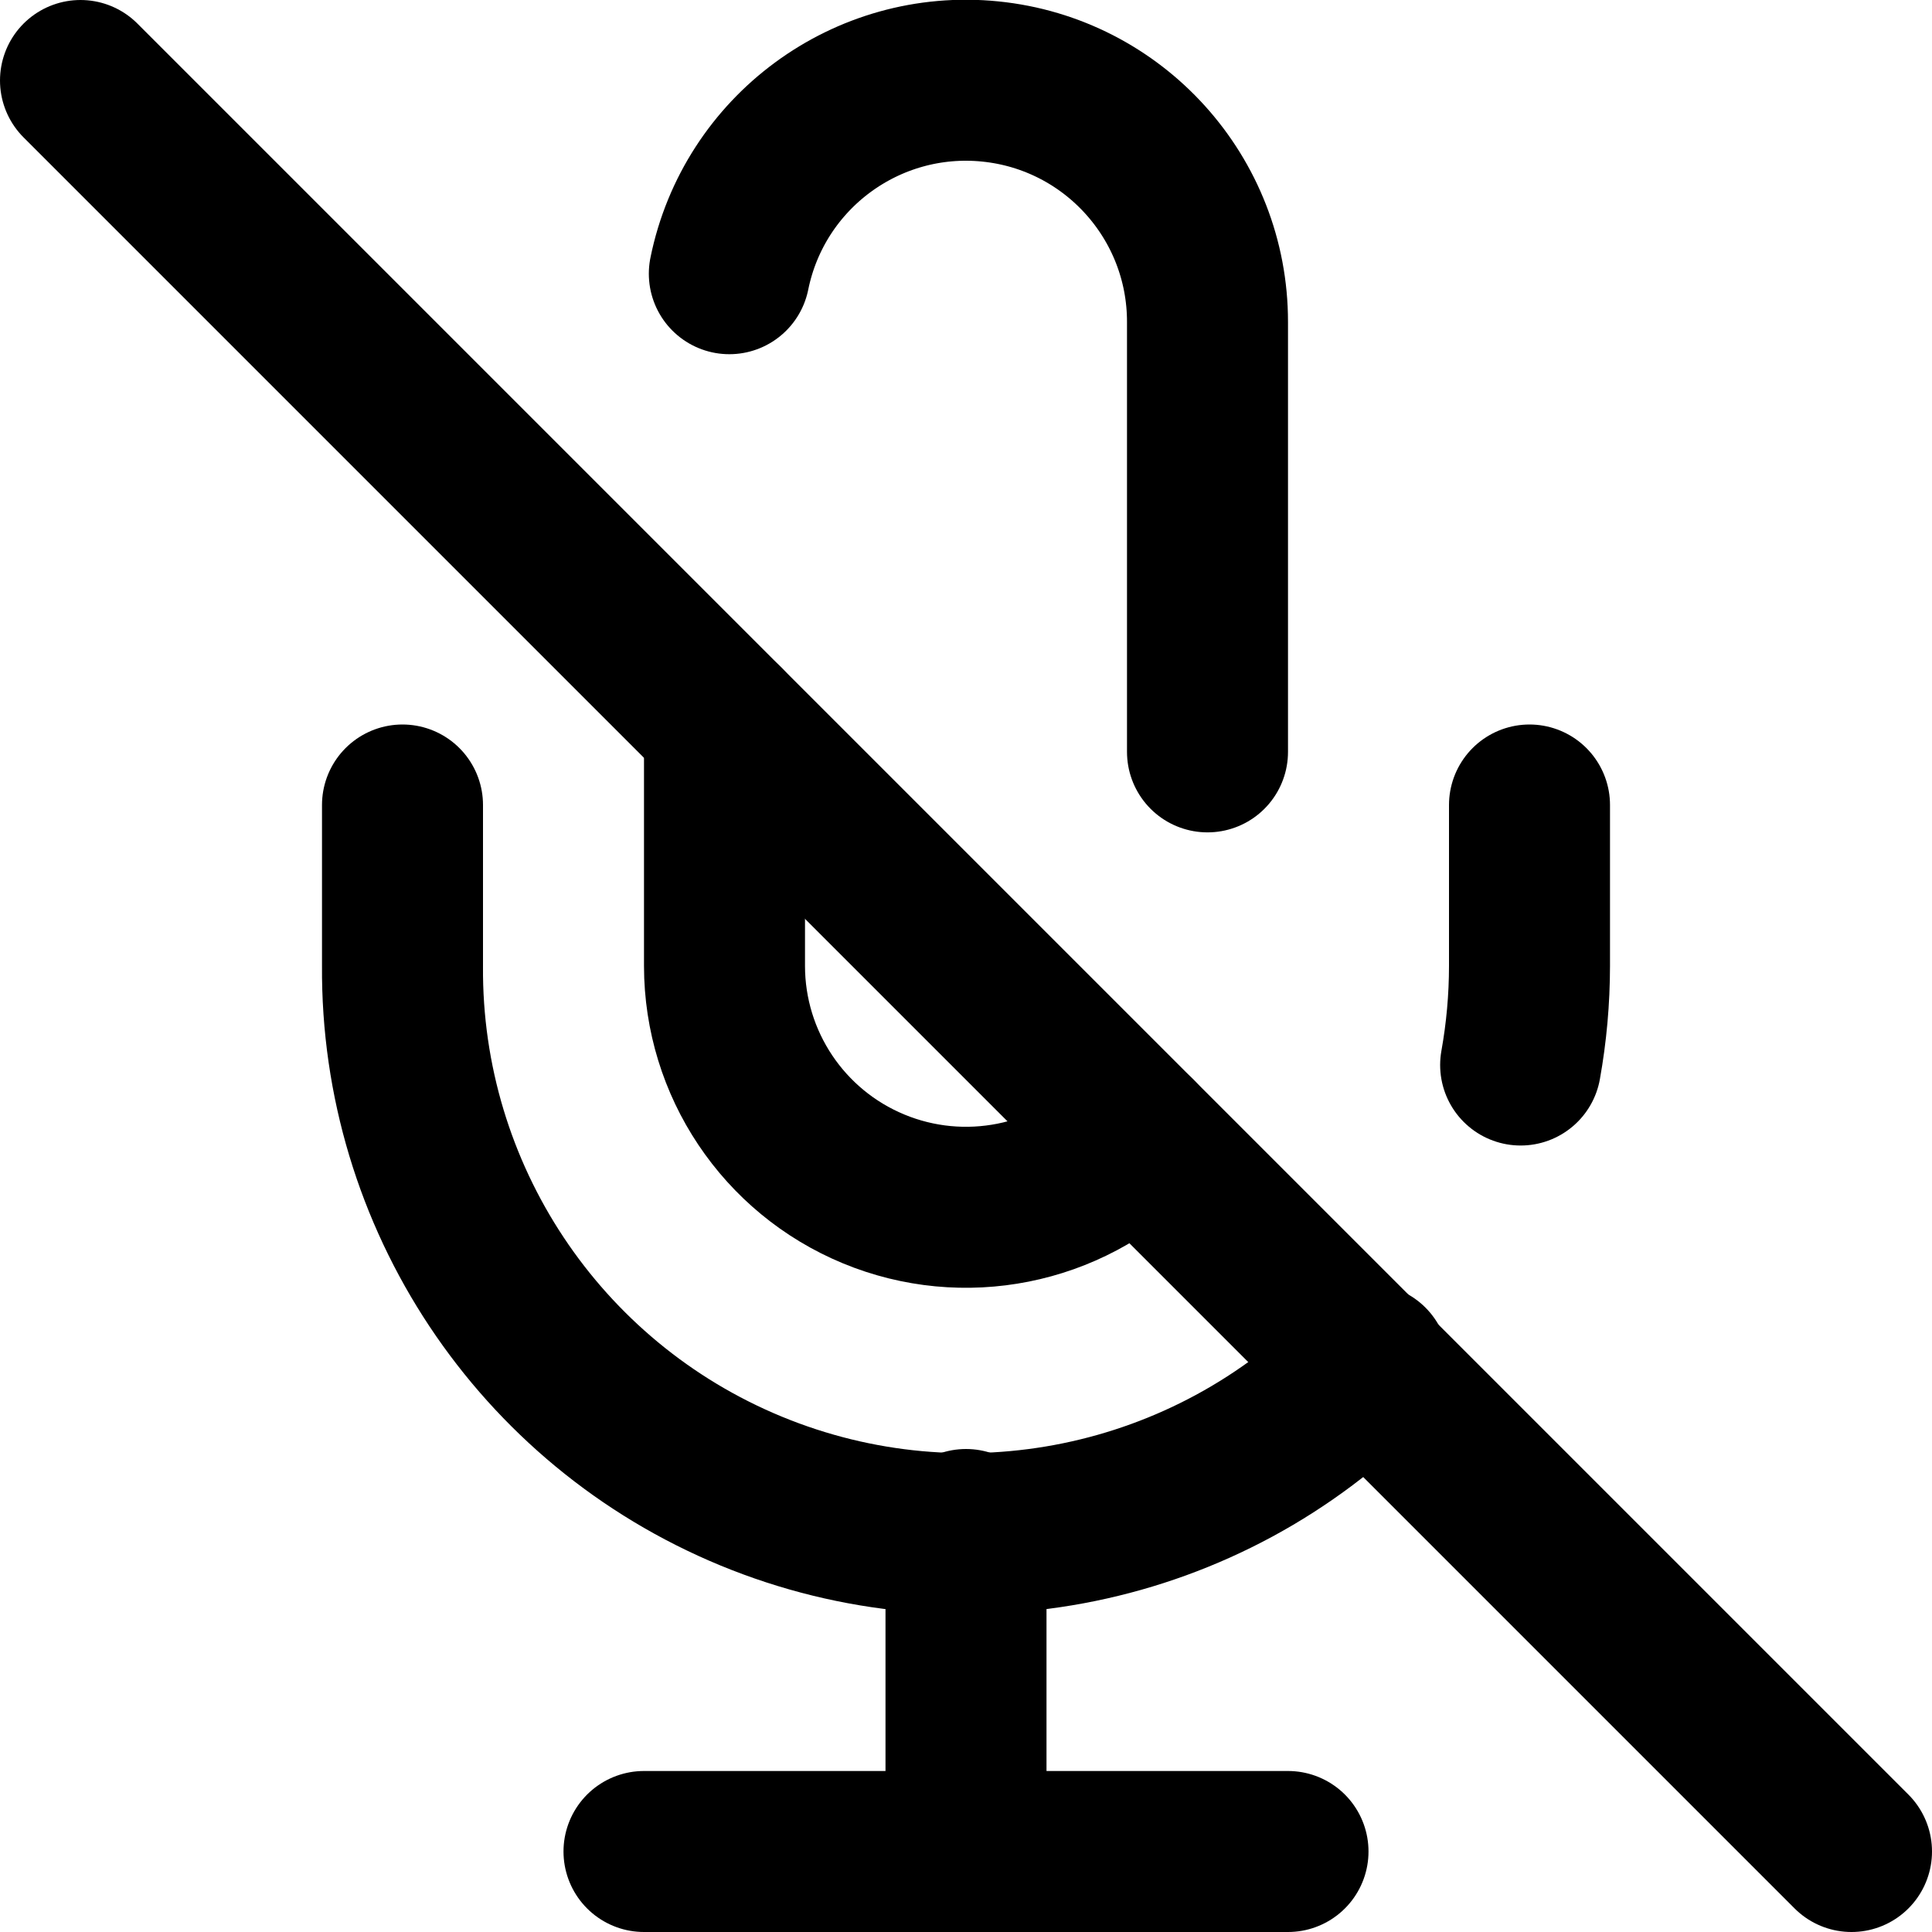
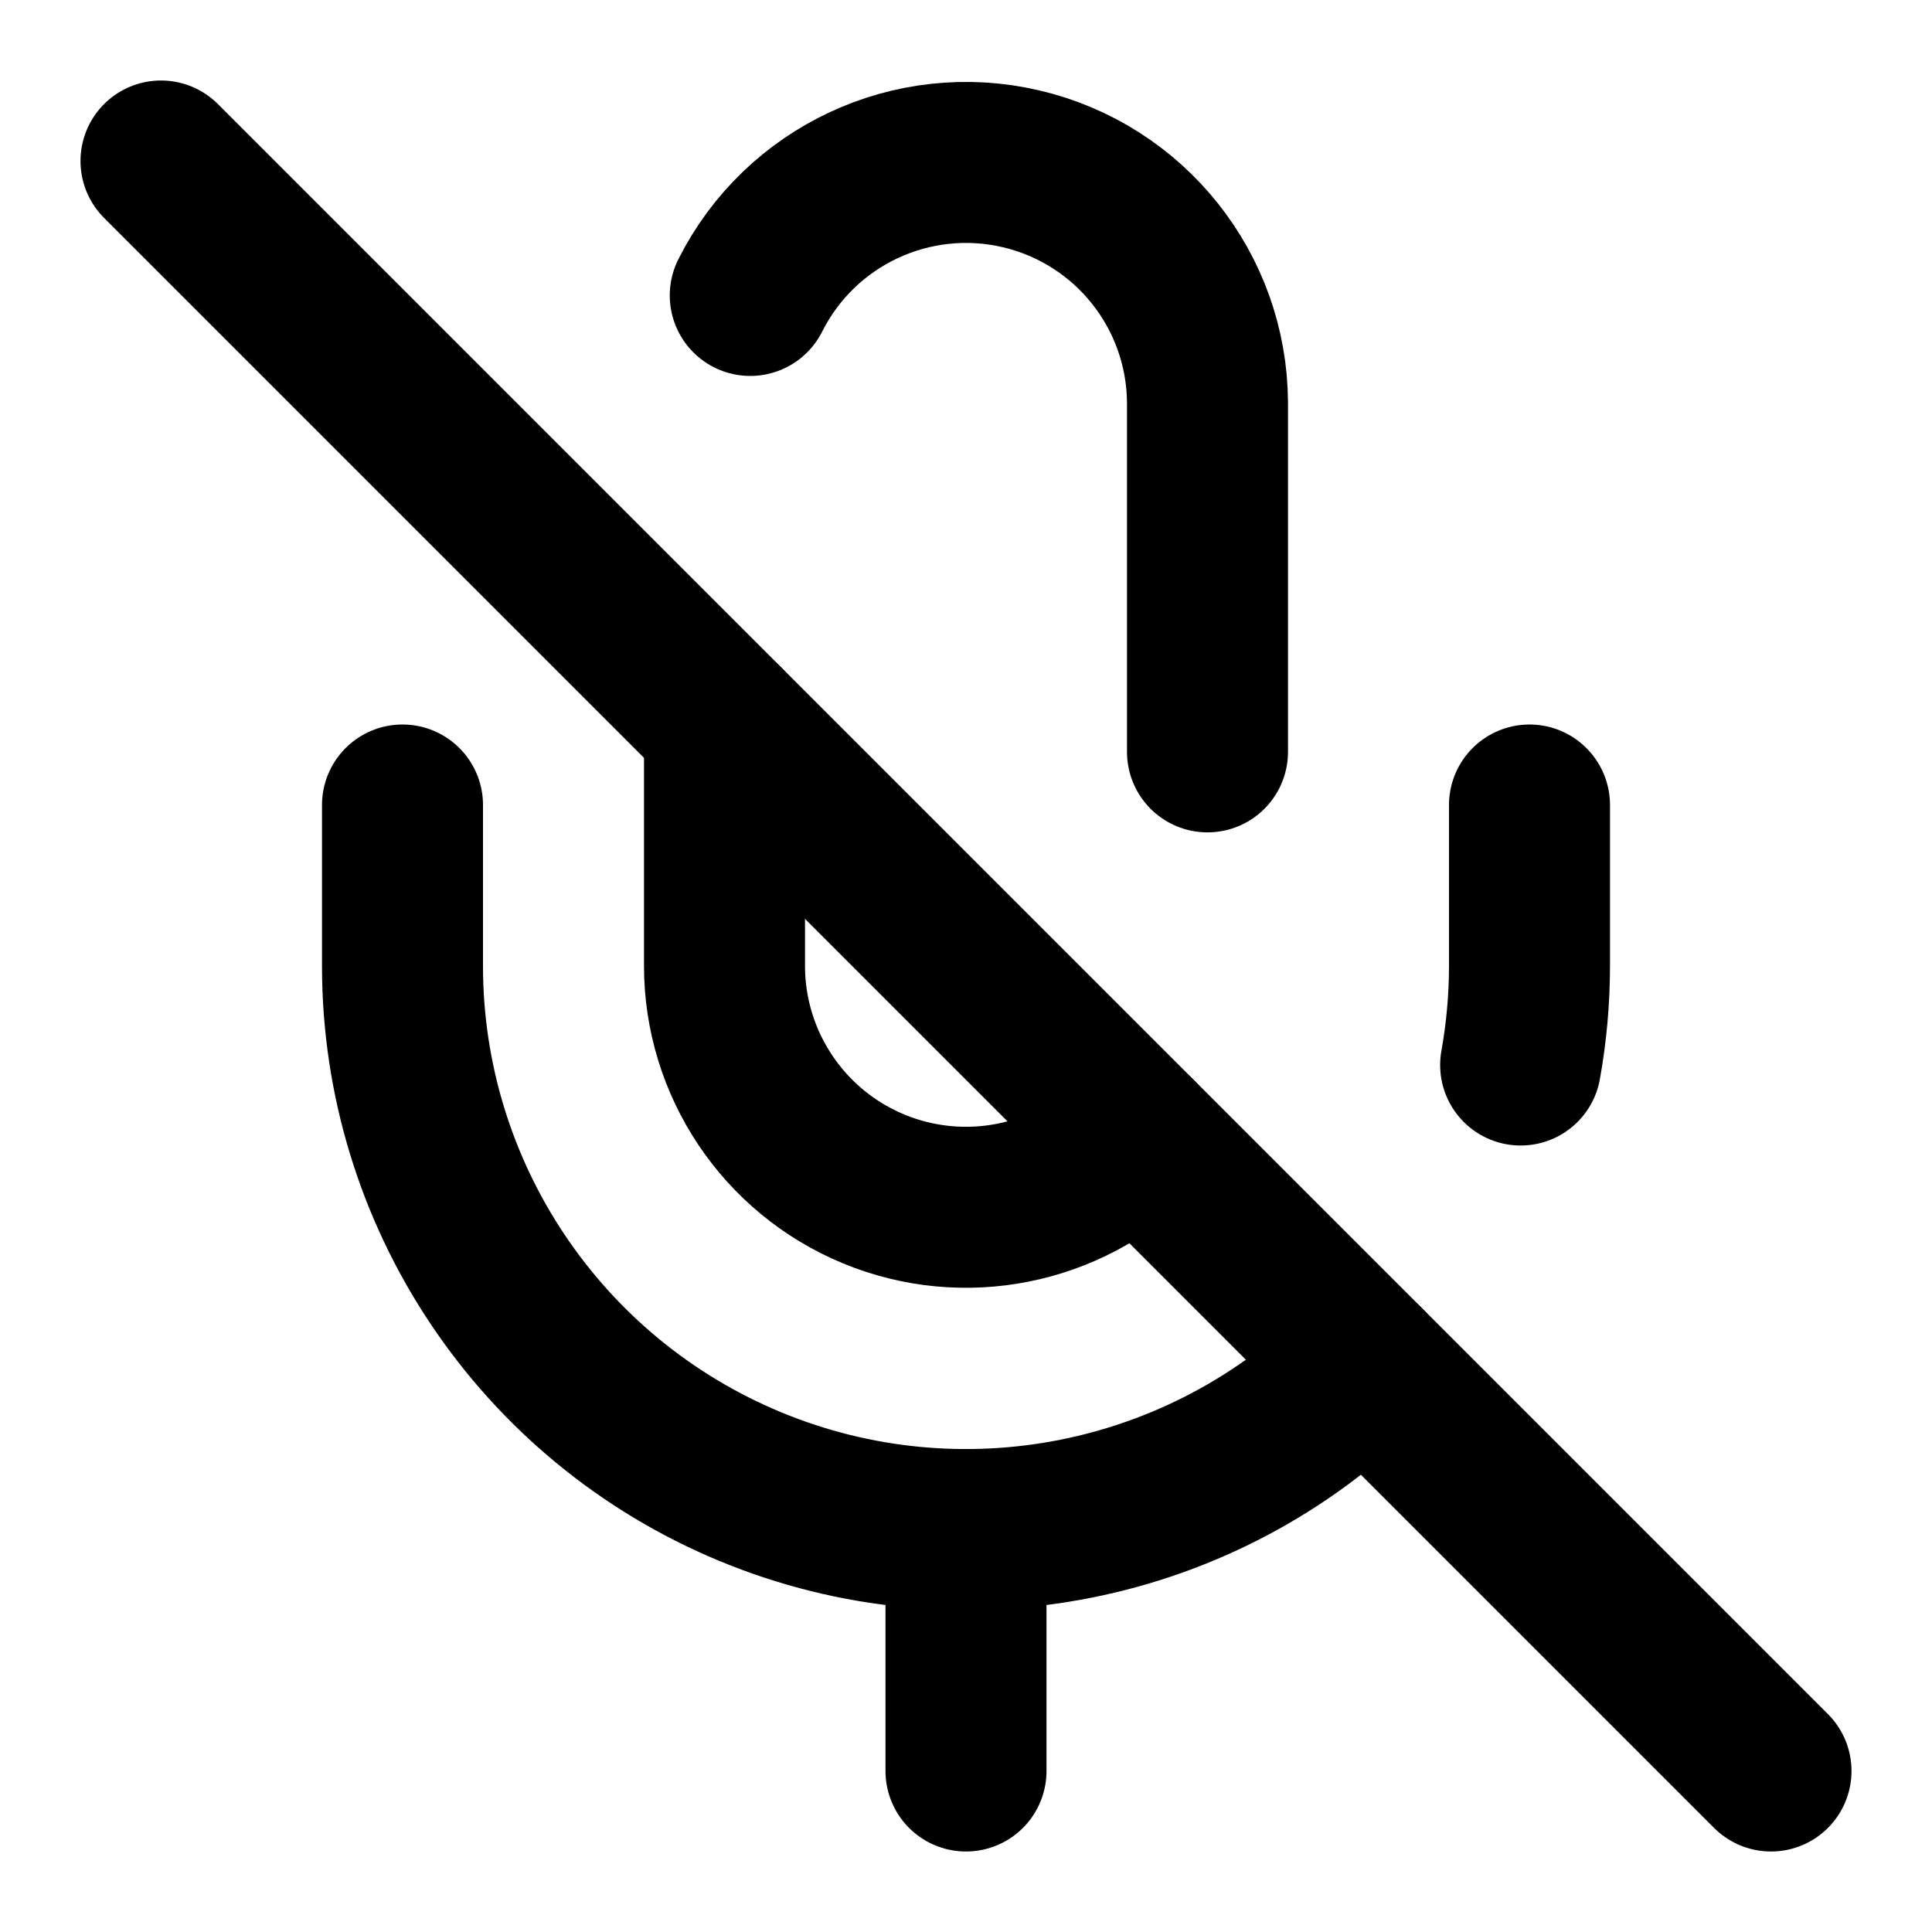
<svg xmlns="http://www.w3.org/2000/svg" width="24" height="24" viewBox="0 0 24 24" fill="none" stroke="black" stroke-width="2" stroke-linecap="round" stroke-linejoin="round">
-   <line x1="1" y1="1" x2="23" y2="23" />
-   <path d="M9 9v3a3 3 0 0 0 5.12 2.12M15 9.34V4a3 3 0 0 0-5.94-.6" />
-   <path d="M17 16.95A7 7 0 0 1 5 12v-2m14 0v2a7 7 0 0 1-.11 1.23" />
-   <line x1="12" y1="19" x2="12" y2="23" />
-   <line x1="8" y1="23" x2="16" y2="23" />
+   <path d="M12 19v3" />
+   <path d="M15 9.34V5a3 3 0 0 0-5.68-1.33" />
+   <path d="M16.95 16.95A7 7 0 0 1 5 12v-2" />
+   <path d="M18.89 13.23A7 7 0 0 0 19 12v-2" />
+   <path d="m2 2 20 20" />
+   <path d="M9 9v3a3 3 0 0 0 5.12 2.12" />
</svg>
